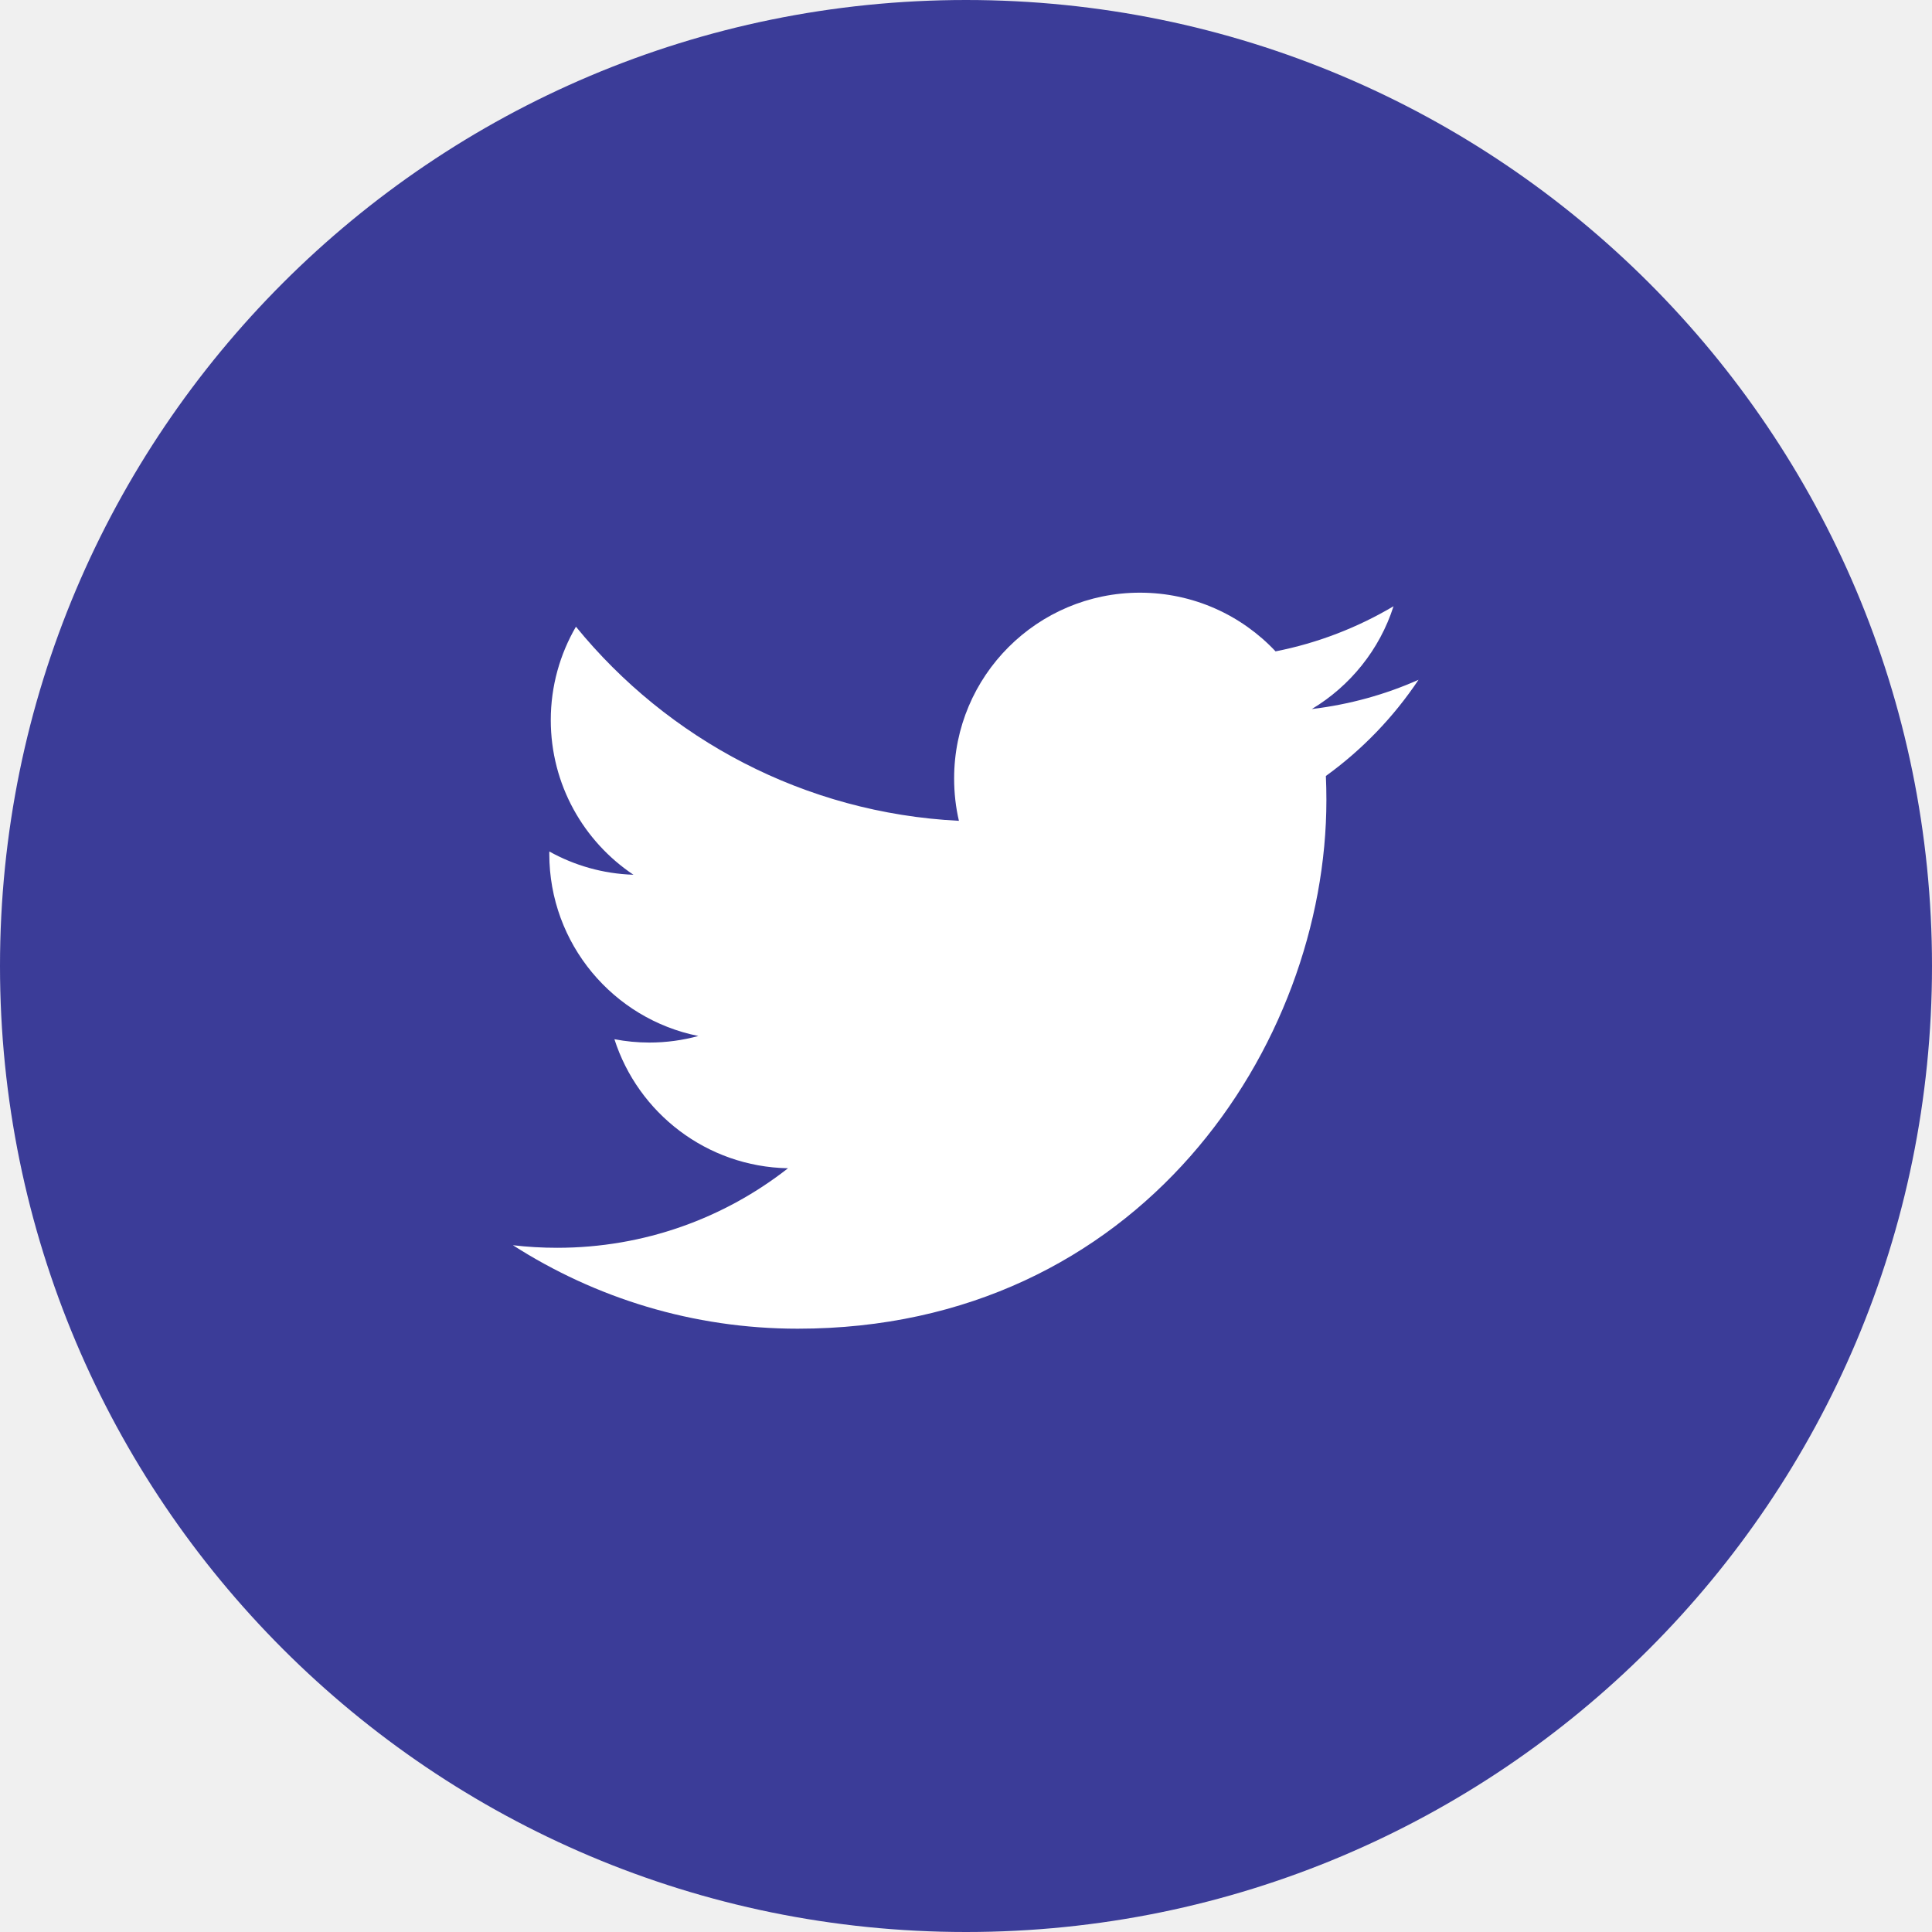
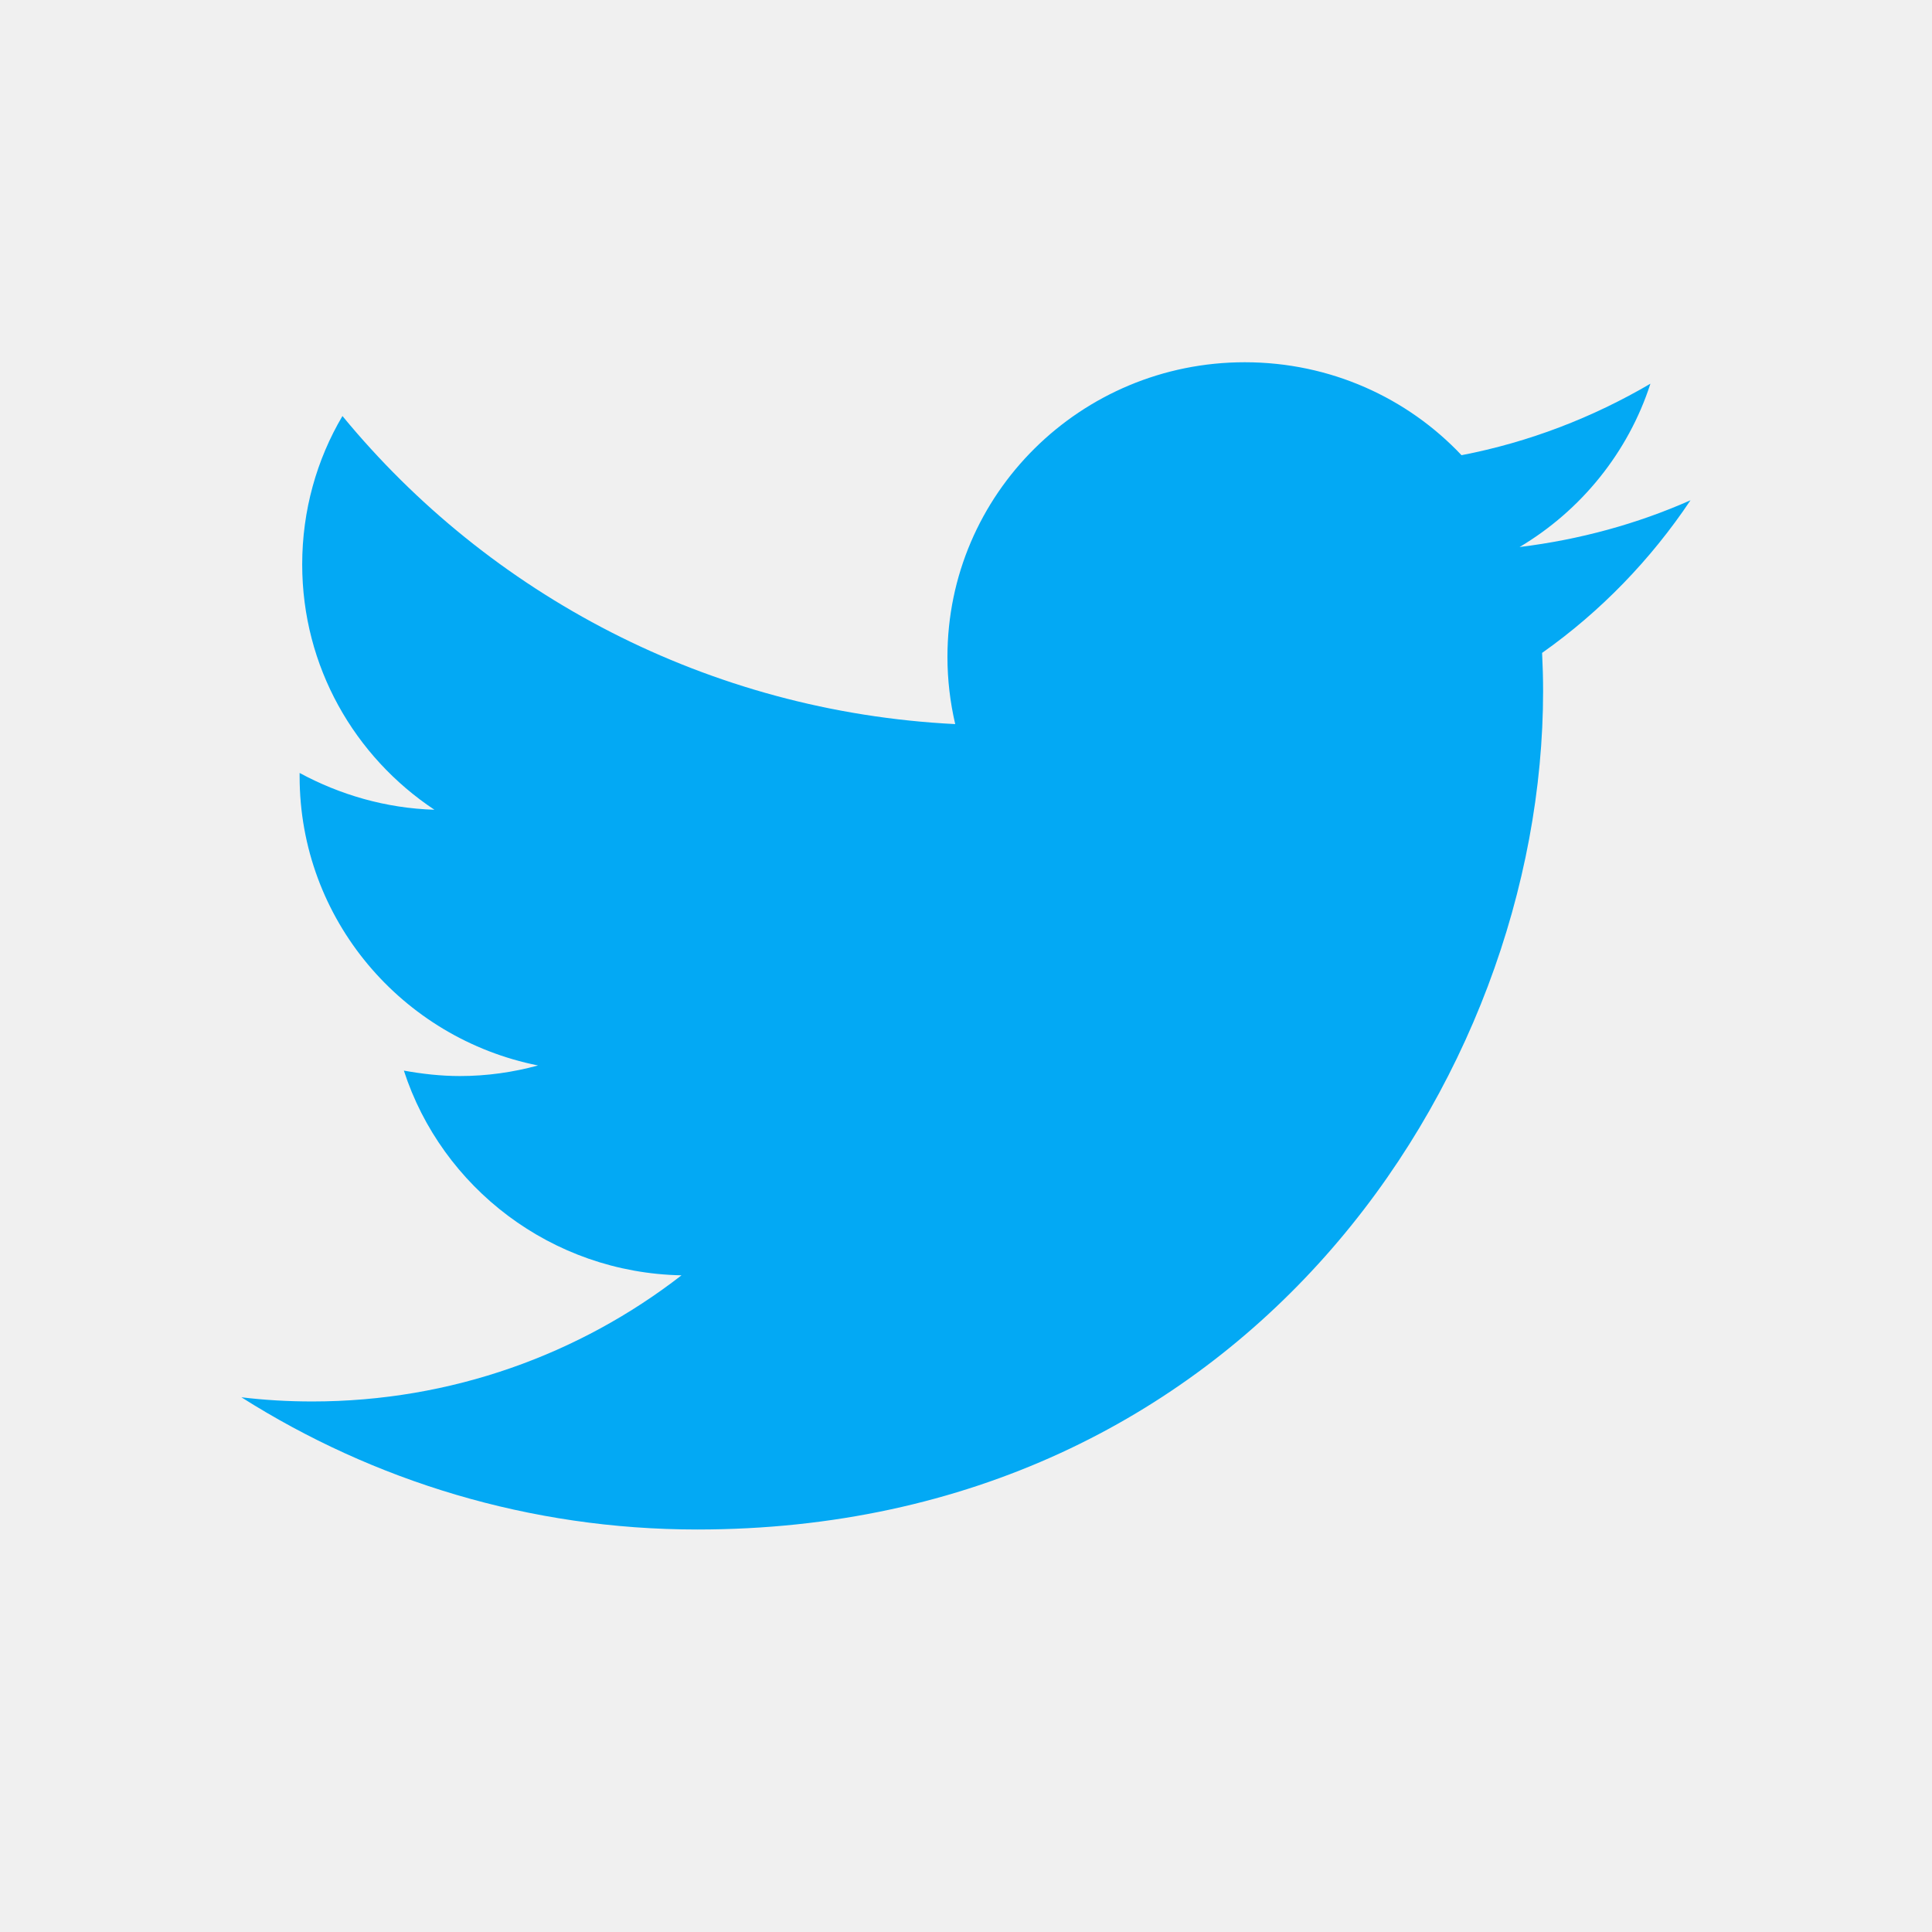
- <svg xmlns="http://www.w3.org/2000/svg" width="48" height="48" viewBox="0 0 48 48" fill="none">
-   <circle cx="24" cy="24" r="24" fill="#3B3C98" />
-   <path d="M19.819 33.011C28.31 33.011 32.954 25.976 32.954 19.876C32.954 19.676 32.95 19.477 32.941 19.279C33.842 18.628 34.625 17.815 35.243 16.889C34.416 17.257 33.526 17.504 32.592 17.616C33.545 17.044 34.277 16.14 34.622 15.062C33.73 15.591 32.742 15.976 31.691 16.183C30.849 15.286 29.649 14.725 28.321 14.725C25.772 14.725 23.705 16.792 23.705 19.34C23.705 19.703 23.745 20.055 23.824 20.393C19.988 20.2 16.585 18.363 14.309 15.57C13.913 16.252 13.684 17.044 13.684 17.89C13.684 19.491 14.499 20.905 15.738 21.733C14.981 21.709 14.269 21.501 13.648 21.155C13.647 21.175 13.647 21.194 13.647 21.214C13.647 23.45 15.238 25.317 17.351 25.739C16.962 25.845 16.554 25.902 16.133 25.902C15.836 25.902 15.547 25.873 15.265 25.819C15.853 27.653 17.557 28.987 19.578 29.025C17.998 30.263 16.008 31.001 13.844 31.001C13.472 31.001 13.104 30.98 12.743 30.937C14.786 32.246 17.212 33.011 19.819 33.011" fill="white" />
+ <svg xmlns="http://www.w3.org/2000/svg" viewBox="0 0 48 48" width="48px" height="48px">
+   <path fill="#03A9F4" d="M42,12.429c-1.323,0.586-2.746,0.977-4.247,1.162c1.526-0.906,2.7-2.351,3.251-4.058c-1.428,0.837-3.01,1.452-4.693,1.776C34.967,9.884,33.05,9,30.926,9c-4.08,0-7.387,3.278-7.387,7.32c0,0.572,0.067,1.129,0.193,1.67c-6.138-0.308-11.582-3.226-15.224-7.654c-0.64,1.082-1,2.349-1,3.686c0,2.541,1.301,4.778,3.285,6.096c-1.211-0.037-2.351-0.374-3.349-0.914c0,0.022,0,0.055,0,0.086c0,3.551,2.547,6.508,5.923,7.181c-0.617,0.169-1.269,0.263-1.941,0.263c-0.477,0-0.942-0.054-1.392-0.135c0.94,2.902,3.667,5.023,6.898,5.086c-2.528,1.96-5.712,3.134-9.174,3.134c-0.598,0-1.183-0.034-1.761-0.104C9.268,36.786,13.152,38,17.321,38c13.585,0,21.017-11.156,21.017-20.834c0-0.317-0.01-0.633-0.025-0.945C39.763,15.197,41.013,13.905,42,12.429" />
</svg>
